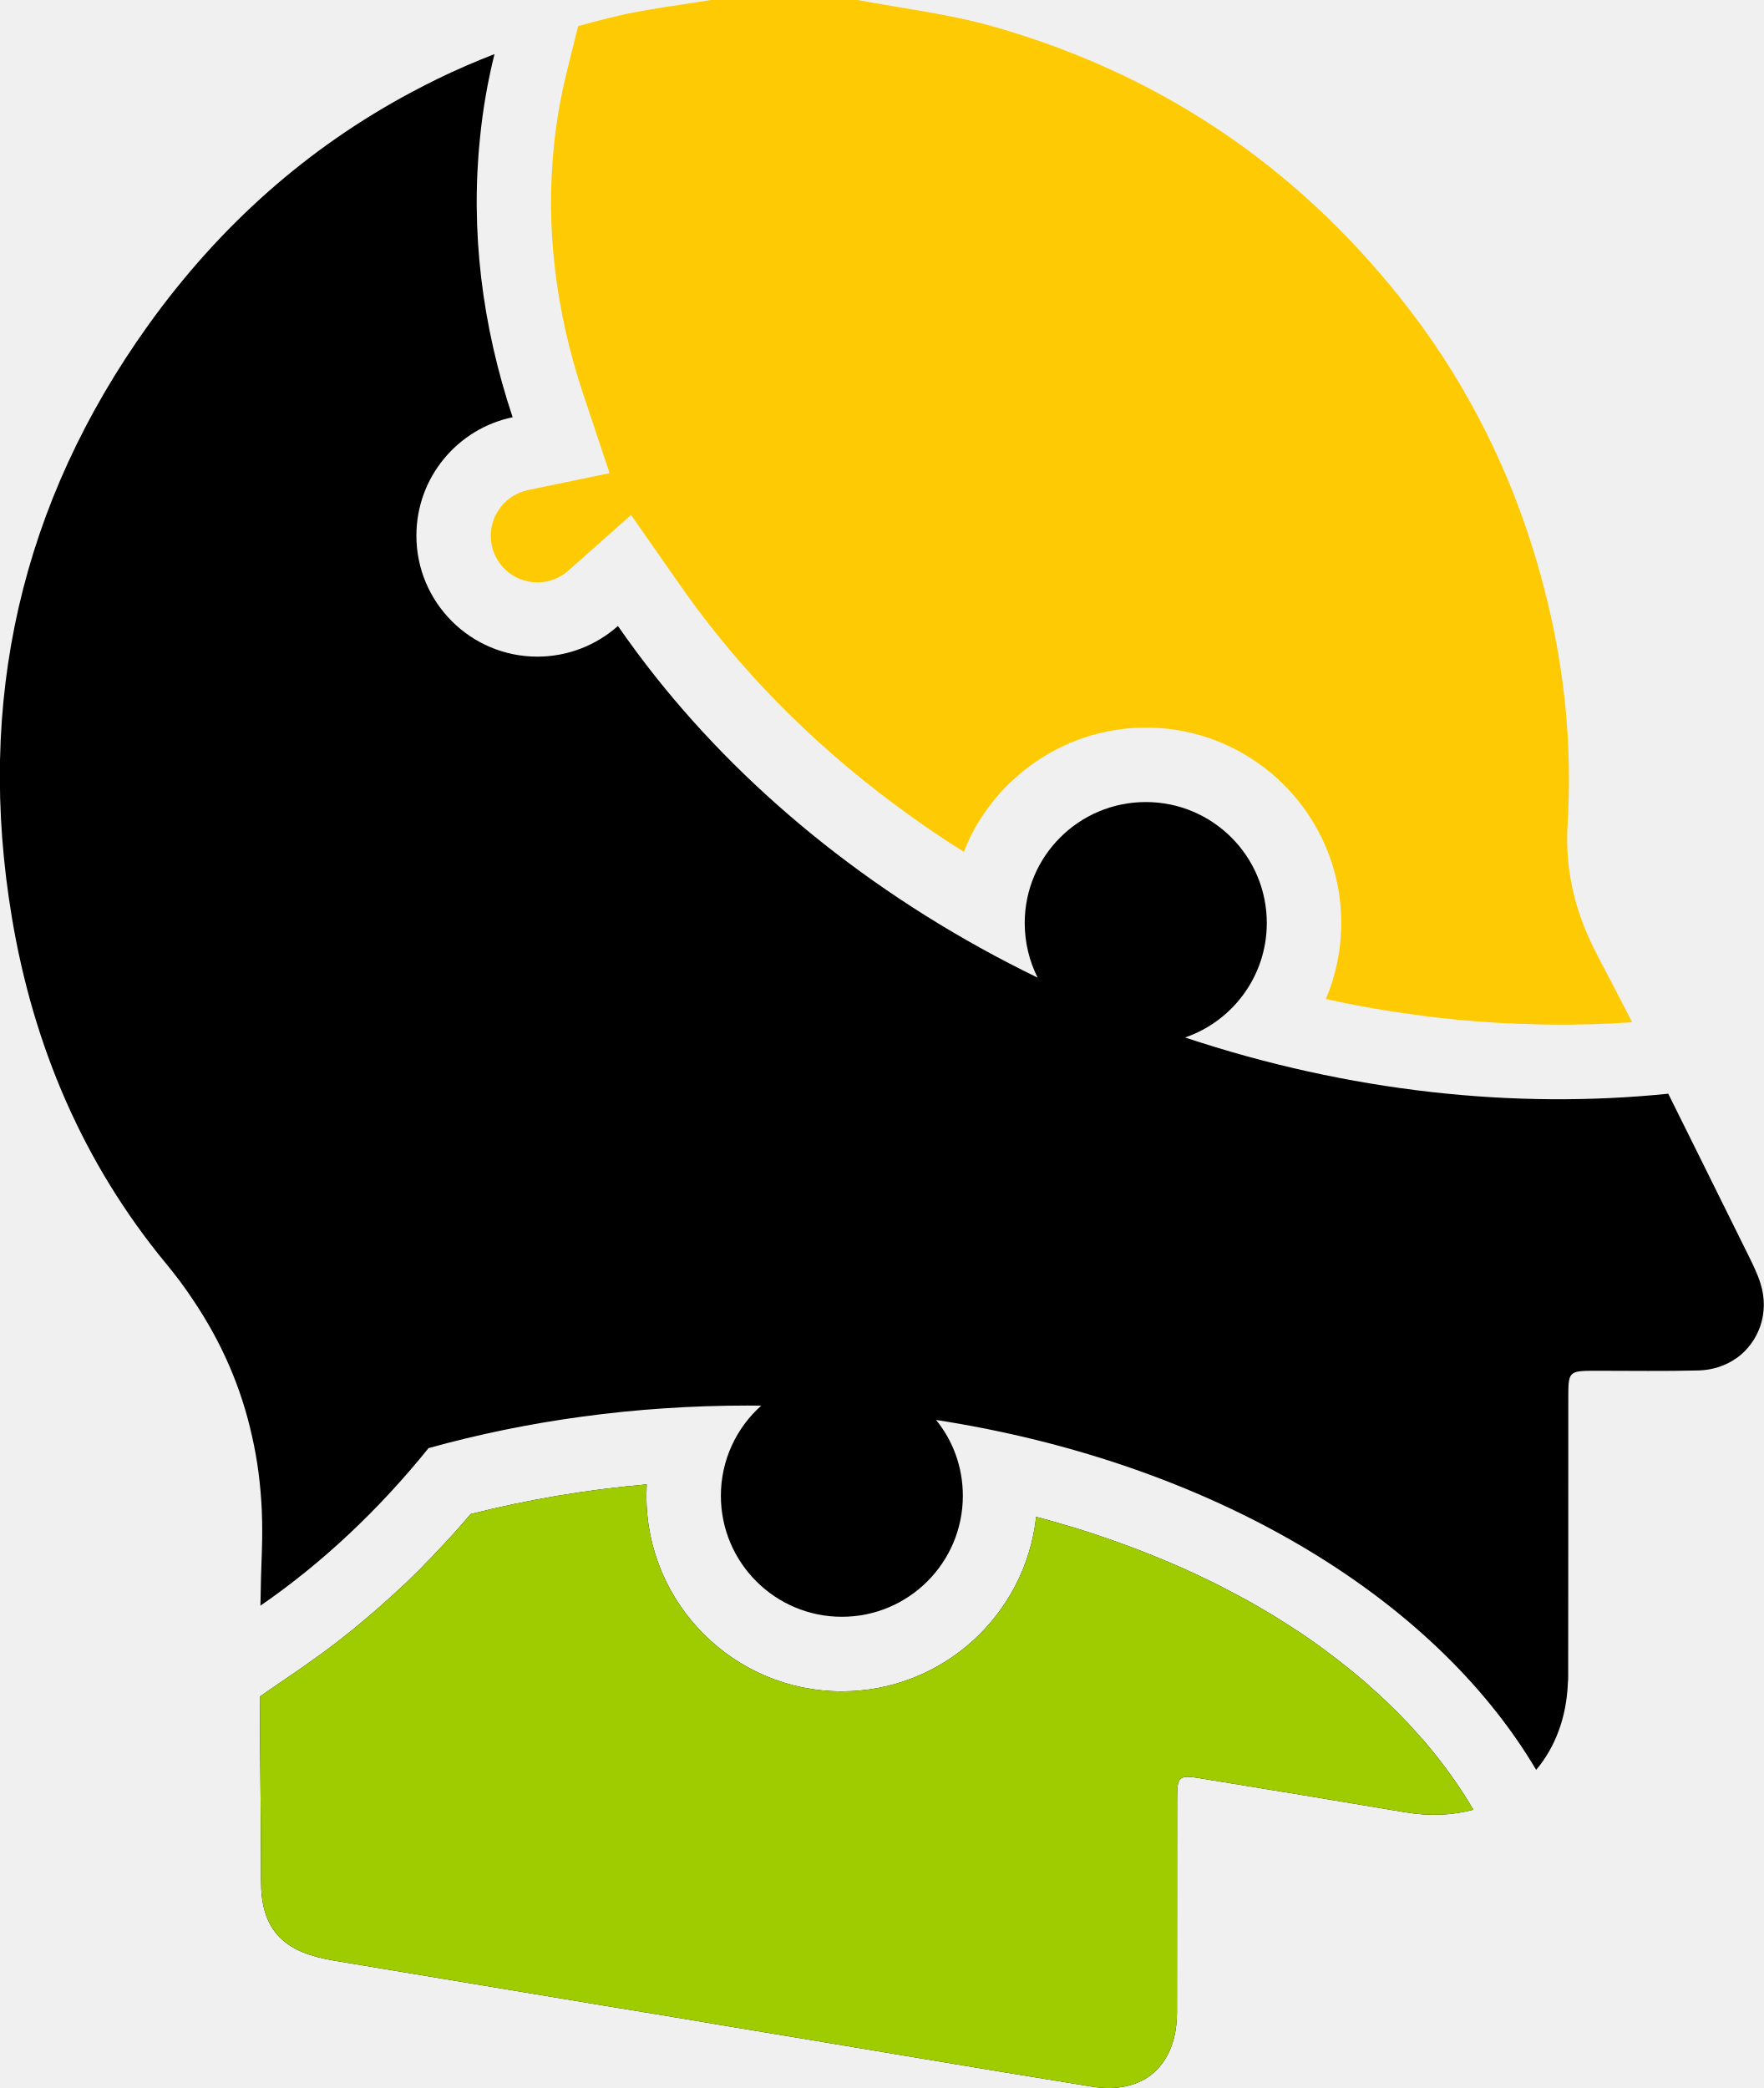
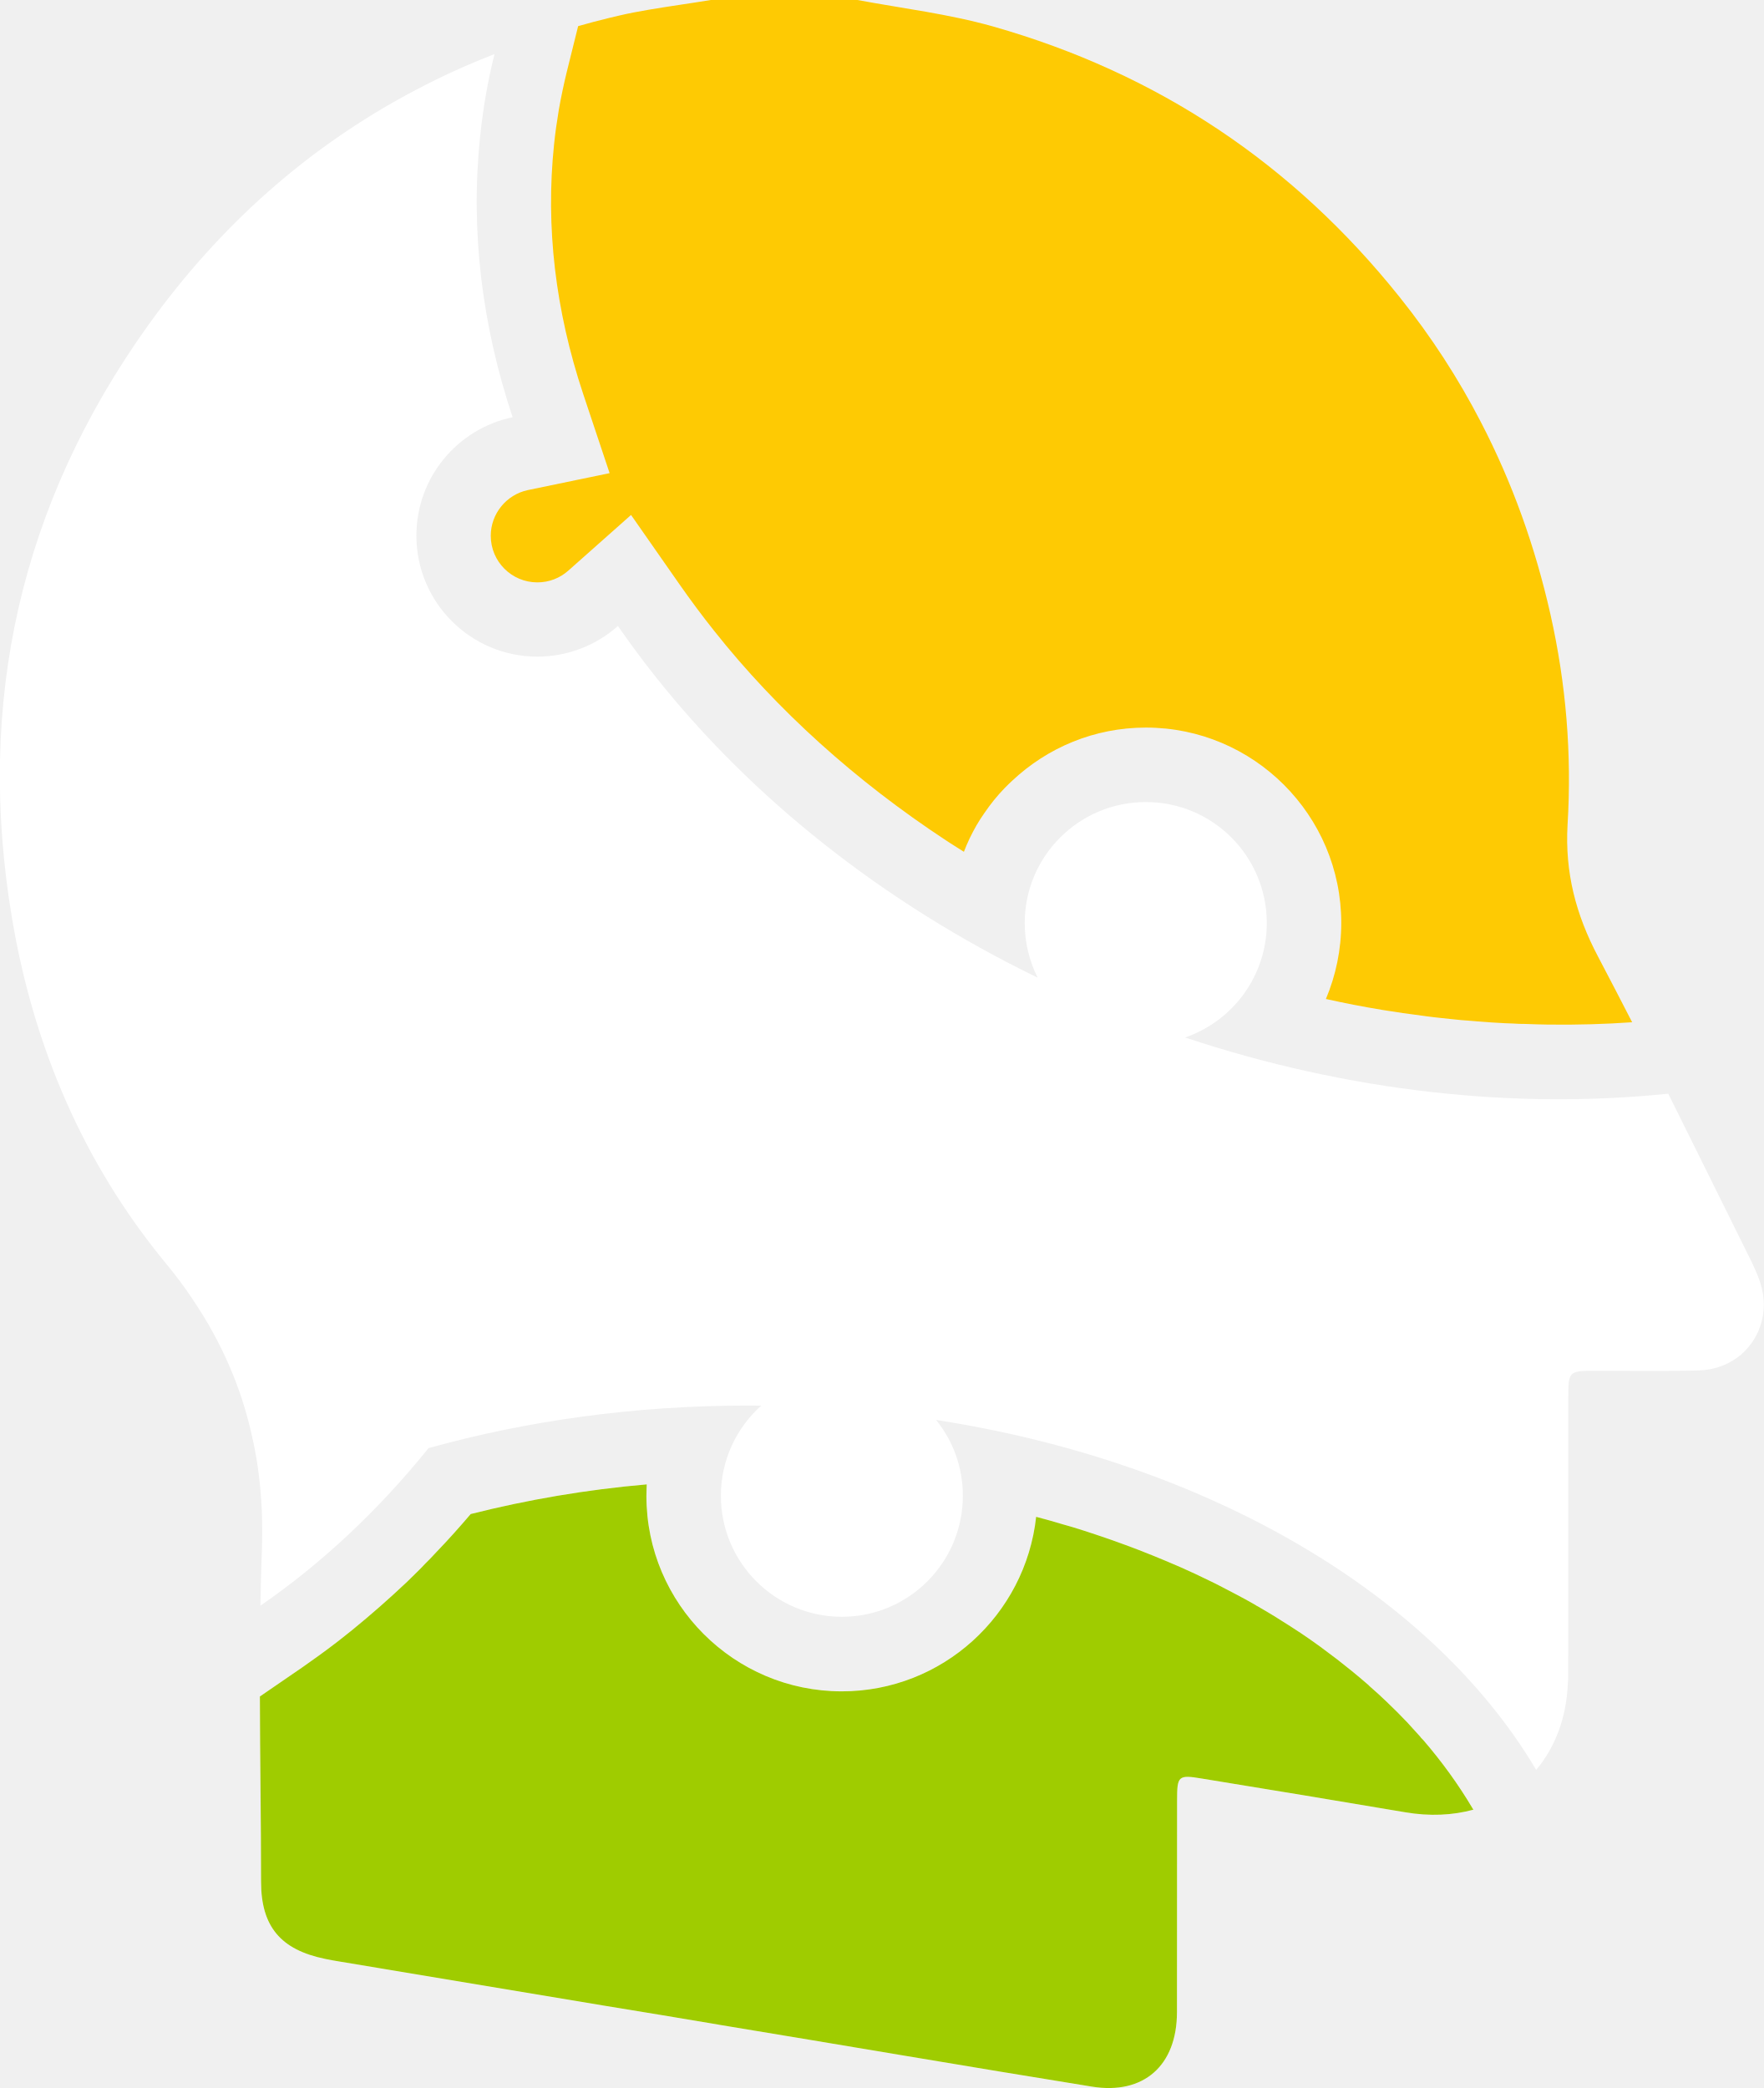
<svg xmlns="http://www.w3.org/2000/svg" id="Layer_2" data-name="Layer 2" viewBox="0 0 165.33 195.72">
  <defs>
    <style>
      .cls-1 {
        fill: #9fcc00;
      }

      .cls-2 {
        fill: #feca03;
      }
+       .cls-3 {
+         fill: #ffffff;
+       }
    </style>
  </defs>
  <g id="Layer_1-2" data-name="Layer 1">
    <g>
-       <path d="m162.81,127.27c-.98.71-2.19,1.14-3.56,1.19-3.18.08-6.36.03-9.54.03-2.71,0-2.71.01-2.71,2.62-.01,8.66.01,17.31-.01,25.97,0,.24,0,.47-.03.7-.13,3.25-1.21,6.03-2.97,8.12-9.71-16.4-30.64-28.84-56.25-32.8,1.58,1.94,2.51,4.41,2.51,7.11,0,6.26-5.08,11.34-11.34,11.34s-11.34-5.08-11.34-11.34c0-3.36,1.46-6.37,3.78-8.45-.42-.01-.84-.01-1.26-.01-10.59,0-20.68,1.42-29.92,3.99-4.67,5.79-9.97,10.78-15.76,14.77.03-1.76.07-3.51.14-5.26.04-1.21.04-2.4-.01-3.57v-.1c-.11-2.39-.4-4.7-.91-6.92-1-4.56-2.83-8.81-5.56-12.85-.75-1.14-1.59-2.26-2.5-3.36-7.77-9.41-12.44-20.4-14.45-32.41-3.39-20.24.81-38.84,12.76-55.54,6.76-9.43,15.01-16.68,24.64-21.83.84-.45,1.69-.88,2.54-1.3,1.73-.84,3.49-1.6,5.29-2.3-.64,2.58-1.09,5.17-1.35,7.78-.92,8.77.18,17.66,3.05,26.26-5.15,1.07-9.02,5.63-9.02,11.1,0,6.26,5.08,11.34,11.34,11.34,2.89,0,5.54-1.09,7.55-2.87,1.13,1.62,2.3,3.21,3.54,4.77,8.95,11.27,21.17,21.09,35.8,28.19-.77-1.53-1.21-3.28-1.21-5.12,0-6.26,5.08-11.34,11.35-11.34s11.34,5.08,11.34,11.34c0,4.98-3.21,9.2-7.66,10.73,15.4,5.12,30.92,6.74,45.29,5.27,1.1,2.22,2.2,4.44,3.31,6.67,1.39,2.82,2.79,5.65,4.2,8.48.42.85.85,1.72,1.13,2.62.88,2.76-.14,5.48-2.2,6.99Z" />
-       <path d="m138.11,169.63c-1.94.53-4.1.64-6.42.24-6.33-1.07-12.66-2.12-19-3.15-2.26-.38-2.36-.27-2.36,2.05-.01,6.62,0,13.24-.01,19.86-.01,4.98-3.11,7.75-7.98,6.96-11.66-1.88-23.29-3.88-34.95-5.8-.01-.01-.03-.01-.04-.01-3.57-.6-7.14-1.2-10.73-1.78-8.27-1.38-16.54-2.76-24.83-4.14-.43-.07-.88-.15-1.31-.24-4.18-.86-6.01-3.04-6.01-7.25,0-5.77-.1-11.56-.11-17.35l4.02-2.76c1-.7,1.99-1.41,2.97-2.16.14-.11.29-.22.43-.33.4-.32.81-.64,1.21-.96,1.77-1.44,3.5-2.96,5.19-4.56.36-.36.73-.71,1.09-1.07.18-.18.38-.38.54-.56.38-.38.75-.75,1.1-1.14,1.1-1.14,2.16-2.33,3.21-3.56,5.34-1.35,10.86-2.29,16.5-2.78-.01.36-.03.73-.03,1.09,0,10.1,8.22,18.31,18.31,18.31,9.44,0,17.22-7.17,18.22-16.36.85.22,1.69.46,2.52.71.31.08.61.18.91.26.74.22,1.45.46,2.18.7.91.31,1.81.61,2.71.95.89.32,1.77.67,2.64,1.02.75.31,1.49.61,2.22.93.28.11.54.24.81.36.59.26,1.17.53,1.74.81,1,.47,1.98.98,2.94,1.49.64.33,1.27.68,1.88,1.03.08.06.15.1.24.14.77.45,1.52.89,2.26,1.37.53.32,1.05.67,1.56,1,.07.04.14.08.2.13.31.21.6.42.89.61.61.43,1.2.85,1.78,1.3.5.36.98.74,1.45,1.12.21.17.42.33.63.5.53.43,1.06.88,1.58,1.33.04.04.08.07.13.13.56.49,1.12.99,1.65,1.51.03.03.06.04.07.07.57.54,1.12,1.09,1.65,1.65.03.03.07.07.1.1.4.43.81.88,1.2,1.32.04.04.08.08.11.14.08.08.17.17.24.25,1.74,2.02,3.29,4.16,4.6,6.37l.11.18Z" />
+       <path class="cls-3" d="m162.81,127.27c-.98.71-2.19,1.14-3.56,1.19-3.18.08-6.36.03-9.54.03-2.71,0-2.71.01-2.71,2.62-.01,8.66.01,17.31-.01,25.97,0,.24,0,.47-.03.7-.13,3.25-1.21,6.03-2.97,8.12-9.71-16.4-30.64-28.84-56.25-32.8,1.58,1.94,2.51,4.41,2.51,7.11,0,6.26-5.08,11.34-11.34,11.34s-11.34-5.08-11.34-11.34c0-3.36,1.46-6.37,3.78-8.45-.42-.01-.84-.01-1.26-.01-10.59,0-20.68,1.42-29.92,3.99-4.67,5.79-9.97,10.78-15.76,14.77.03-1.76.07-3.51.14-5.26.04-1.21.04-2.4-.01-3.57v-.1c-.11-2.39-.4-4.7-.91-6.92-1-4.56-2.83-8.81-5.56-12.85-.75-1.14-1.59-2.26-2.5-3.36-7.77-9.41-12.44-20.4-14.45-32.41-3.39-20.24.81-38.84,12.76-55.54,6.76-9.43,15.01-16.68,24.64-21.83.84-.45,1.69-.88,2.54-1.3,1.73-.84,3.49-1.6,5.29-2.3-.64,2.58-1.09,5.17-1.35,7.78-.92,8.77.18,17.66,3.05,26.26-5.15,1.07-9.02,5.63-9.02,11.1,0,6.26,5.08,11.34,11.34,11.34,2.89,0,5.54-1.09,7.55-2.87,1.13,1.62,2.3,3.21,3.54,4.77,8.95,11.27,21.17,21.09,35.8,28.19-.77-1.53-1.21-3.28-1.21-5.12,0-6.26,5.08-11.34,11.35-11.34s11.34,5.08,11.34,11.34c0,4.98-3.21,9.2-7.66,10.73,15.4,5.12,30.92,6.74,45.29,5.27,1.1,2.22,2.2,4.44,3.31,6.67,1.39,2.82,2.79,5.65,4.2,8.48.42.85.85,1.72,1.13,2.62.88,2.76-.14,5.48-2.2,6.99Z" />
+       <path class="cls-3" d="m138.11,169.63c-1.94.53-4.1.64-6.42.24-6.33-1.07-12.66-2.12-19-3.15-2.26-.38-2.36-.27-2.36,2.05-.01,6.62,0,13.24-.01,19.86-.01,4.98-3.11,7.75-7.98,6.96-11.66-1.88-23.29-3.88-34.95-5.8-.01-.01-.03-.01-.04-.01-3.57-.6-7.14-1.2-10.73-1.78-8.27-1.38-16.54-2.76-24.83-4.14-.43-.07-.88-.15-1.31-.24-4.18-.86-6.01-3.04-6.01-7.25,0-5.77-.1-11.56-.11-17.35l4.02-2.76c1-.7,1.99-1.41,2.97-2.16.14-.11.29-.22.43-.33.4-.32.81-.64,1.21-.96,1.77-1.44,3.5-2.96,5.19-4.56.36-.36.73-.71,1.09-1.07.18-.18.38-.38.54-.56.38-.38.75-.75,1.1-1.14,1.1-1.14,2.16-2.33,3.21-3.56,5.34-1.35,10.86-2.29,16.5-2.78-.01.36-.03.73-.03,1.09,0,10.1,8.22,18.31,18.31,18.31,9.44,0,17.22-7.17,18.22-16.36.85.22,1.69.46,2.52.71.31.08.61.18.91.26.74.22,1.45.46,2.18.7.91.31,1.81.61,2.71.95.89.32,1.77.67,2.64,1.02.75.31,1.49.61,2.22.93.28.11.54.24.81.36.59.26,1.17.53,1.74.81,1,.47,1.98.98,2.94,1.49.64.33,1.27.68,1.88,1.03.08.06.15.1.24.14.77.45,1.52.89,2.26,1.37.53.32,1.05.67,1.56,1,.07.04.14.08.2.13.31.21.6.42.89.61.61.43,1.2.85,1.78,1.3.5.36.98.74,1.45,1.12.21.17.42.33.63.5.53.43,1.06.88,1.58,1.33.04.04.08.07.13.13.56.49,1.12.99,1.65,1.51.03.03.06.04.07.07.57.54,1.12,1.09,1.65,1.65.03.03.07.07.1.1.4.43.81.88,1.2,1.32.04.04.08.08.11.14.08.08.17.17.24.25,1.74,2.02,3.29,4.16,4.6,6.37l.11.18Z" />
      <path class="cls-1" d="m138.11,169.63c-1.94.53-4.1.64-6.42.24-6.33-1.07-12.66-2.12-19-3.15-2.26-.38-2.36-.27-2.36,2.05-.01,6.62,0,13.24-.01,19.86-.01,4.98-3.11,7.75-7.98,6.96-11.66-1.88-23.29-3.88-34.95-5.8-.01-.01-.03-.01-.04-.01-3.57-.6-7.14-1.2-10.73-1.78-8.27-1.38-16.54-2.76-24.83-4.14-.43-.07-.88-.15-1.31-.24-4.18-.86-6.01-3.04-6.01-7.25,0-5.77-.1-11.56-.11-17.35l4.02-2.76c1-.7,1.99-1.41,2.97-2.16.14-.11.29-.22.43-.33.4-.32.81-.64,1.21-.96,1.77-1.44,3.5-2.96,5.19-4.56.36-.36.73-.71,1.09-1.07.18-.18.38-.38.54-.56.38-.38.75-.75,1.1-1.14,1.1-1.14,2.16-2.33,3.21-3.56,5.34-1.35,10.86-2.29,16.5-2.78-.01.36-.03.73-.03,1.09,0,10.1,8.22,18.31,18.31,18.31,9.44,0,17.22-7.17,18.22-16.36.85.22,1.69.46,2.52.71.31.08.61.18.91.26.74.22,1.45.46,2.18.7.91.31,1.81.61,2.71.95.89.32,1.77.67,2.64,1.02.75.31,1.49.61,2.22.93.28.11.54.24.81.36.59.26,1.17.53,1.74.81,1,.47,1.98.98,2.94,1.49.64.33,1.27.68,1.88,1.03.08.06.15.1.24.14.77.45,1.52.89,2.26,1.37.53.32,1.05.67,1.56,1,.07.04.14.08.2.13.31.21.6.42.89.61.61.43,1.2.85,1.78,1.3.5.36.98.74,1.45,1.12.21.17.42.33.63.5.53.43,1.06.88,1.58,1.33.04.04.08.07.13.13.56.49,1.12.99,1.65,1.51.03.03.06.04.07.07.57.54,1.12,1.09,1.65,1.65.03.03.07.07.1.1.4.43.81.88,1.2,1.32.04.04.08.08.11.14.08.08.17.17.24.25,1.74,2.02,3.29,4.16,4.6,6.37l.11.18Z" />
      <path class="cls-2" d="m153,95.82c-2.55.18-5.13.25-7.73.22h-.11c-.73-.01-1.45-.03-2.18-.06-.39,0-.78-.01-1.17-.04-.49-.01-.99-.04-1.48-.07-.31-.01-.6-.04-.91-.06-.64-.04-1.27-.1-1.91-.15-.18-.01-.36-.03-.54-.04-.67-.07-1.34-.13-2.01-.21-.81-.08-1.62-.2-2.44-.31-.67-.08-1.33-.18-1.99-.29-.33-.04-.67-.1-.99-.15-1.76-.29-3.51-.63-5.26-1.02.93-2.2,1.44-4.63,1.44-7.13,0-10.1-8.22-18.31-18.31-18.31-4.83,0-9.23,1.88-12.52,4.97-.25.22-.49.47-.73.71-.71.73-1.34,1.52-1.91,2.36-.27.38-.5.75-.73,1.14-.22.39-.43.78-.63,1.2s-.38.84-.54,1.26h-.01c-.28-.18-.57-.36-.85-.54-.28-.18-.56-.35-.84-.54-8.42-5.54-15.82-12.19-21.72-19.64-1.1-1.38-2.18-2.83-3.29-4.42l-4.49-6.43-5.86,5.2c-.81.73-1.84,1.12-2.92,1.12-2.41,0-4.37-1.95-4.37-4.37,0-2.06,1.46-3.85,3.47-4.28l7.67-1.59-2.48-7.43c-2.61-7.84-3.53-15.69-2.73-23.35.11-1.1.27-2.19.45-3.28.21-1.2.46-2.37.74-3.53l1.07-4.31c.96-.28,1.94-.53,2.91-.77.29-.07.6-.14.89-.21.93-.22,1.88-.4,2.83-.56,1.93-.33,3.88-.59,5.8-.91h13.75c4.24.79,8.52,1.3,12.71,2.48,15.43,4.39,28.12,12.86,38.12,25.38,2.96,3.7,5.5,7.62,7.62,11.73,2.93,5.65,5.08,11.66,6.51,18.01,1.46,6.49,2.01,13.08,1.6,19.72-.25,4.46.77,8.4,2.87,12.37,1.07,2.04,2.13,4.07,3.18,6.12Z" />
    </g>
  </g>
</svg>
